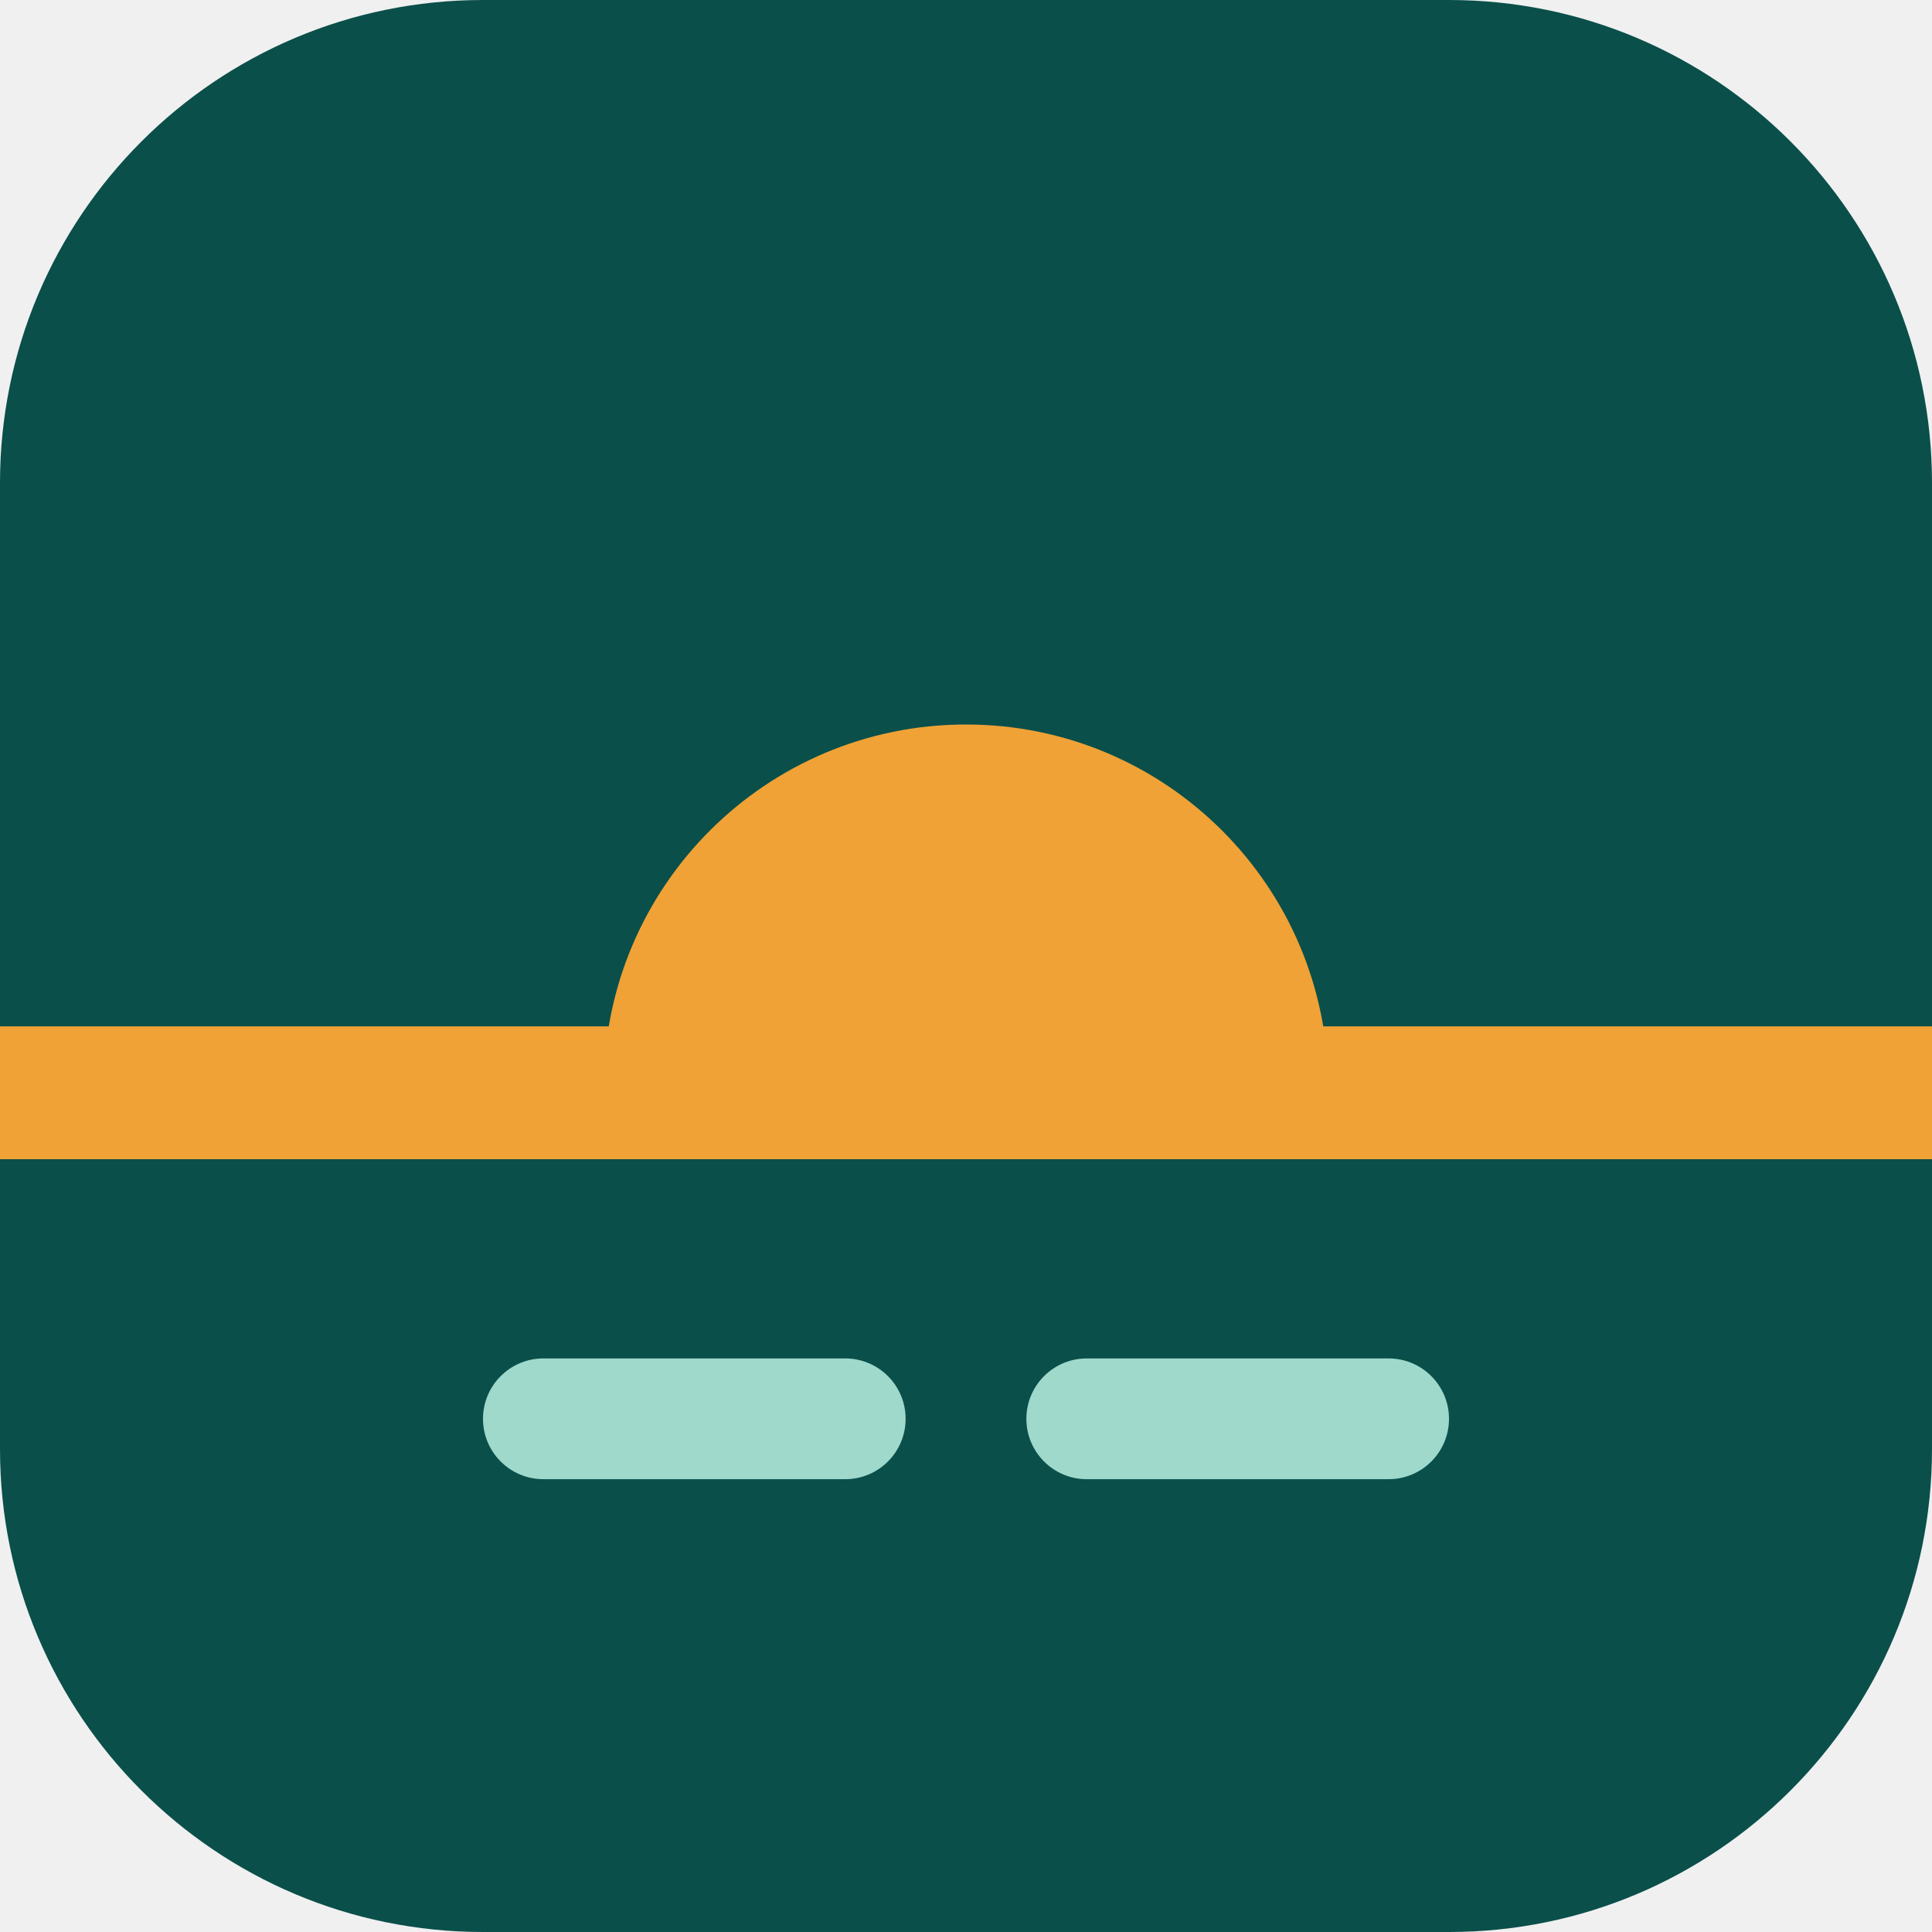
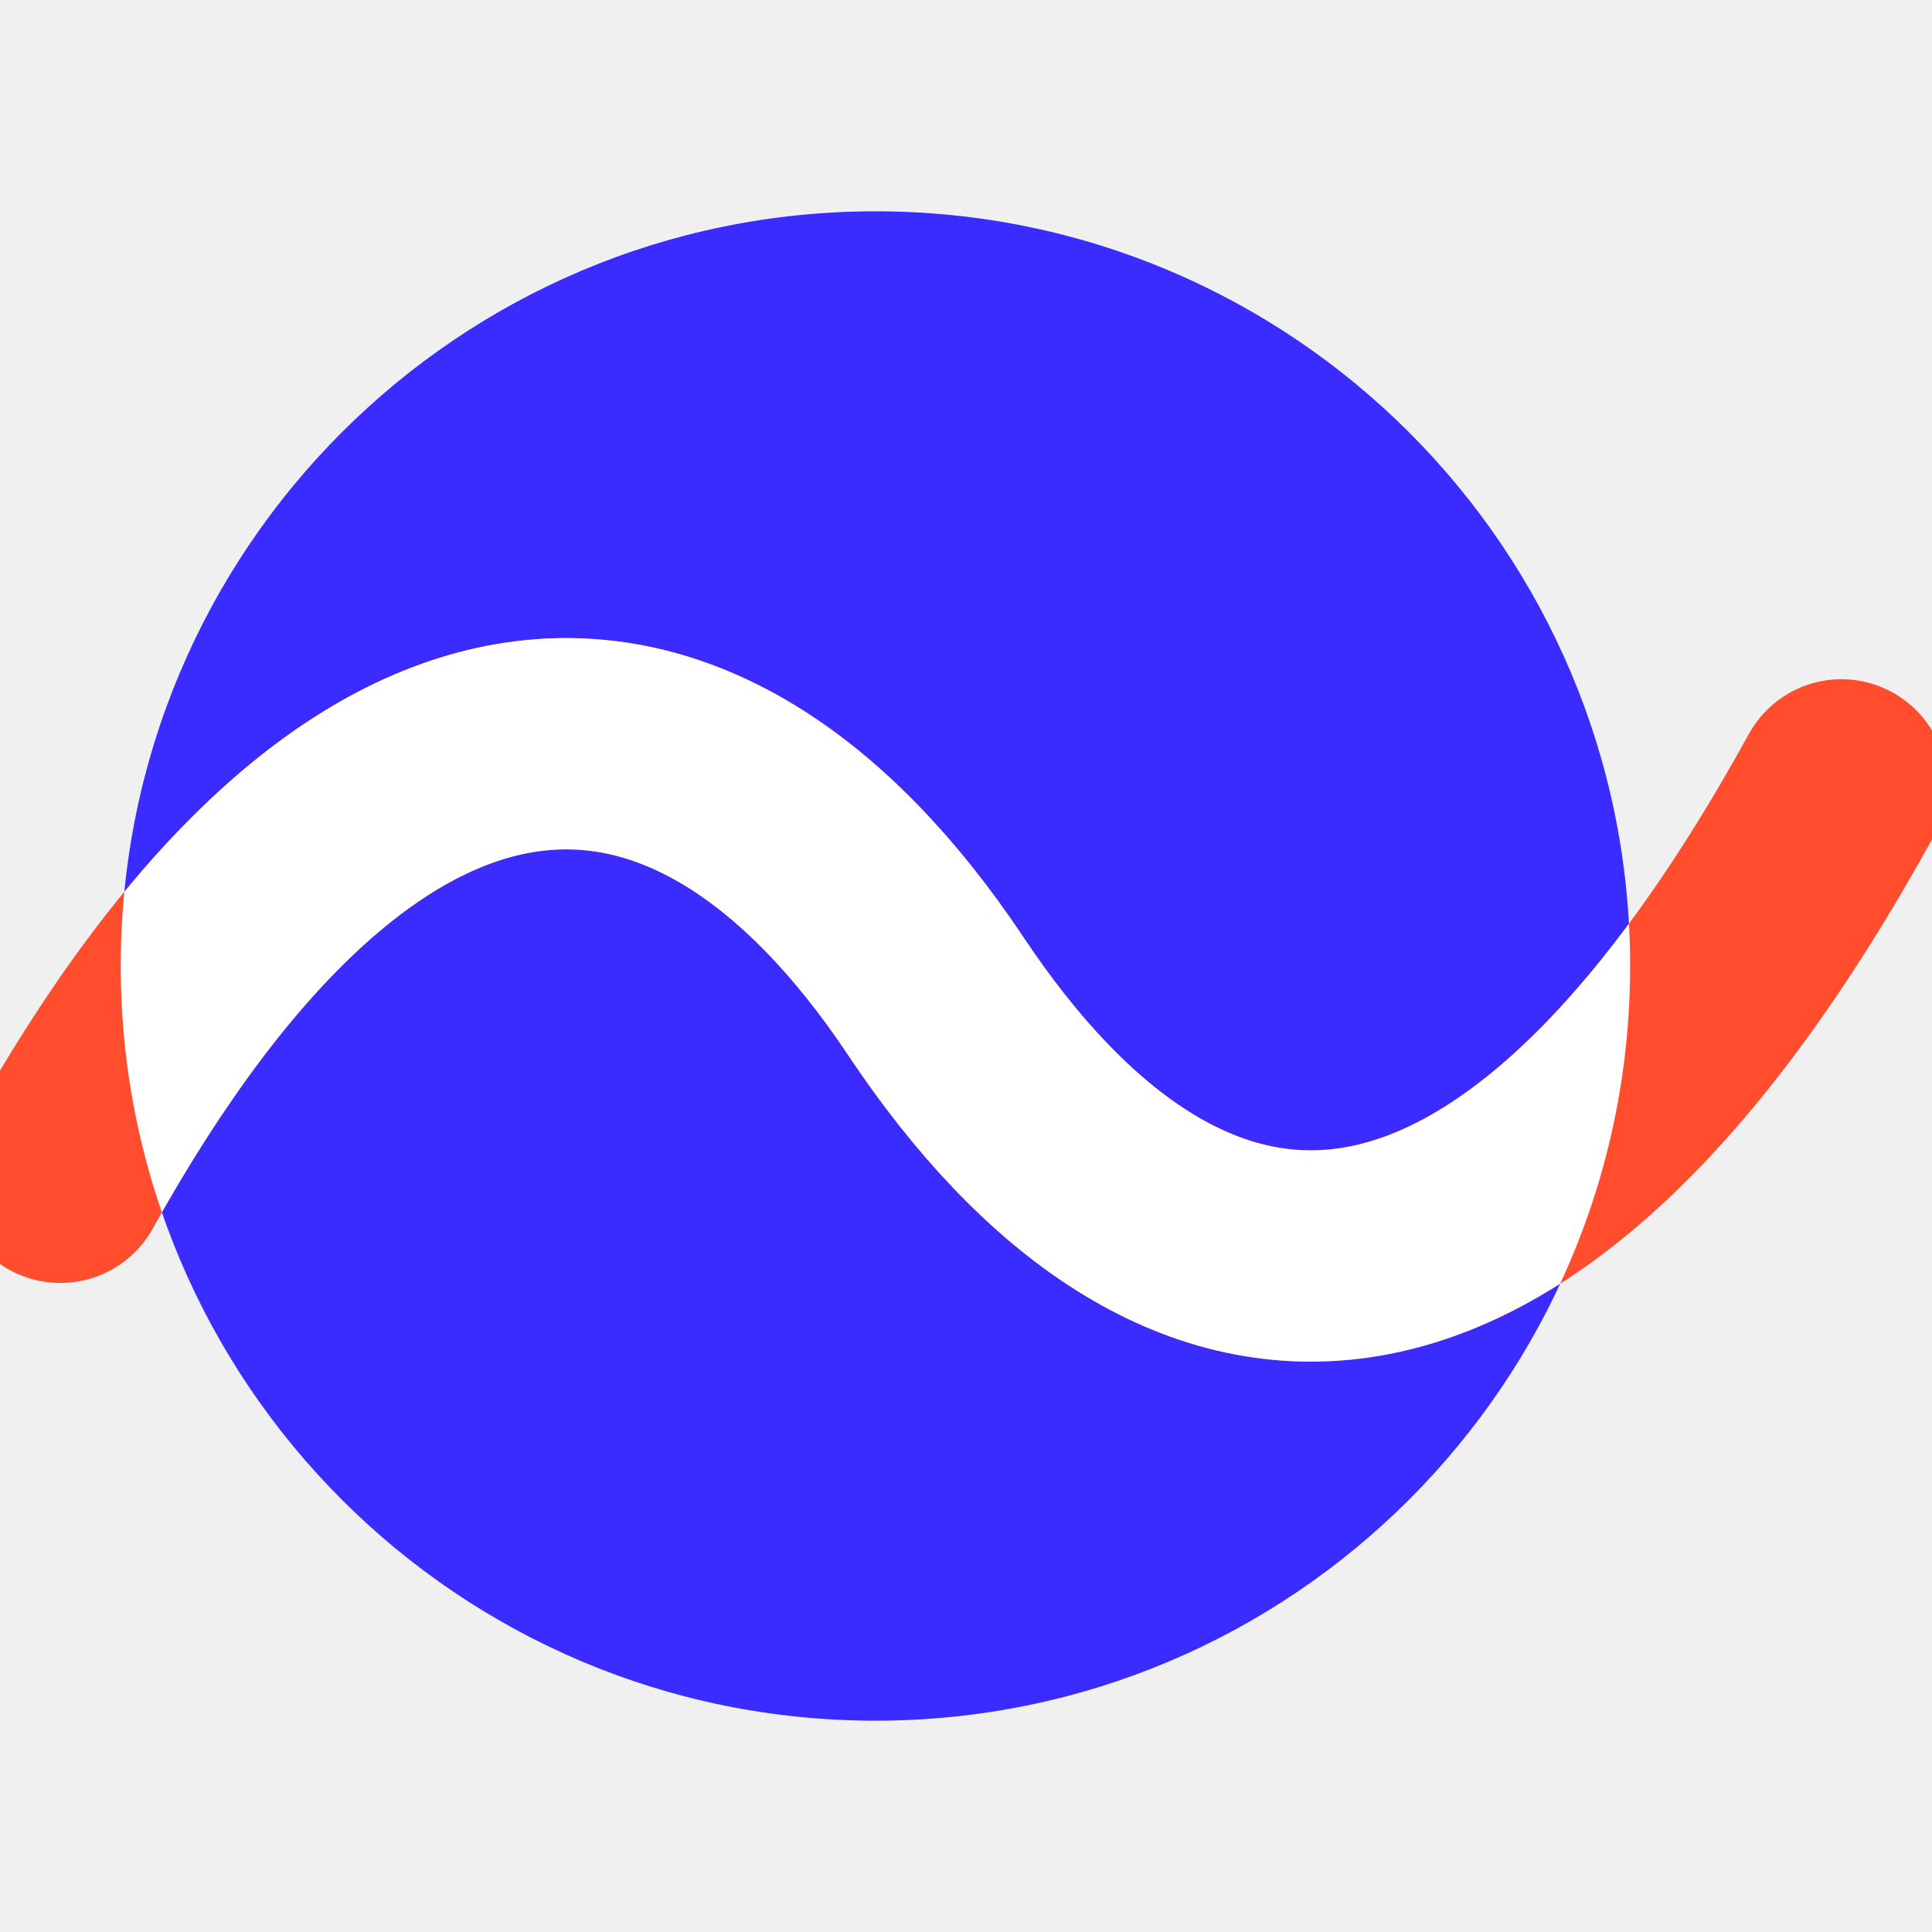
- <svg xmlns="http://www.w3.org/2000/svg" viewBox="0 0 32 32" width="32" height="32">
-   <rect width="32" height="32" rx="8" fill="#0A4F4A" />
-   <clipPath id="s">
-     <rect width="32" height="18" />
+ <svg xmlns="http://www.w3.org/2000/svg" viewBox="0 0 64 64" width="64" height="64">
+   <clipPath id="in">
+     <circle cx="29" cy="32" r="25" />
  </clipPath>
-   <circle cx="16" cy="18" r="6" fill="#F0A236" clip-path="url(#s)" />
-   <rect x="0" y="17" width="32" height="2.2" fill="#F0A236" />
-   <rect x="8" y="22.5" width="7" height="2" rx="1" fill="#9FD9CC" />
-   <rect x="17" y="22.5" width="7" height="2" rx="1" fill="#9FD9CC" />
+   <circle cx="29" cy="32" r="25" fill="#3A2BFF" />
+   <path d="M2 39 C12 21 23 21 31 33 S50 46 61 26" fill="none" stroke="#FF4D2E" stroke-width="7" stroke-linecap="round" />
+   <path d="M2 39 C12 21 23 21 31 33 S50 46 61 26" fill="none" stroke="#FFFFFF" stroke-width="7" stroke-linecap="round" clip-path="url(#in)" />
</svg>
